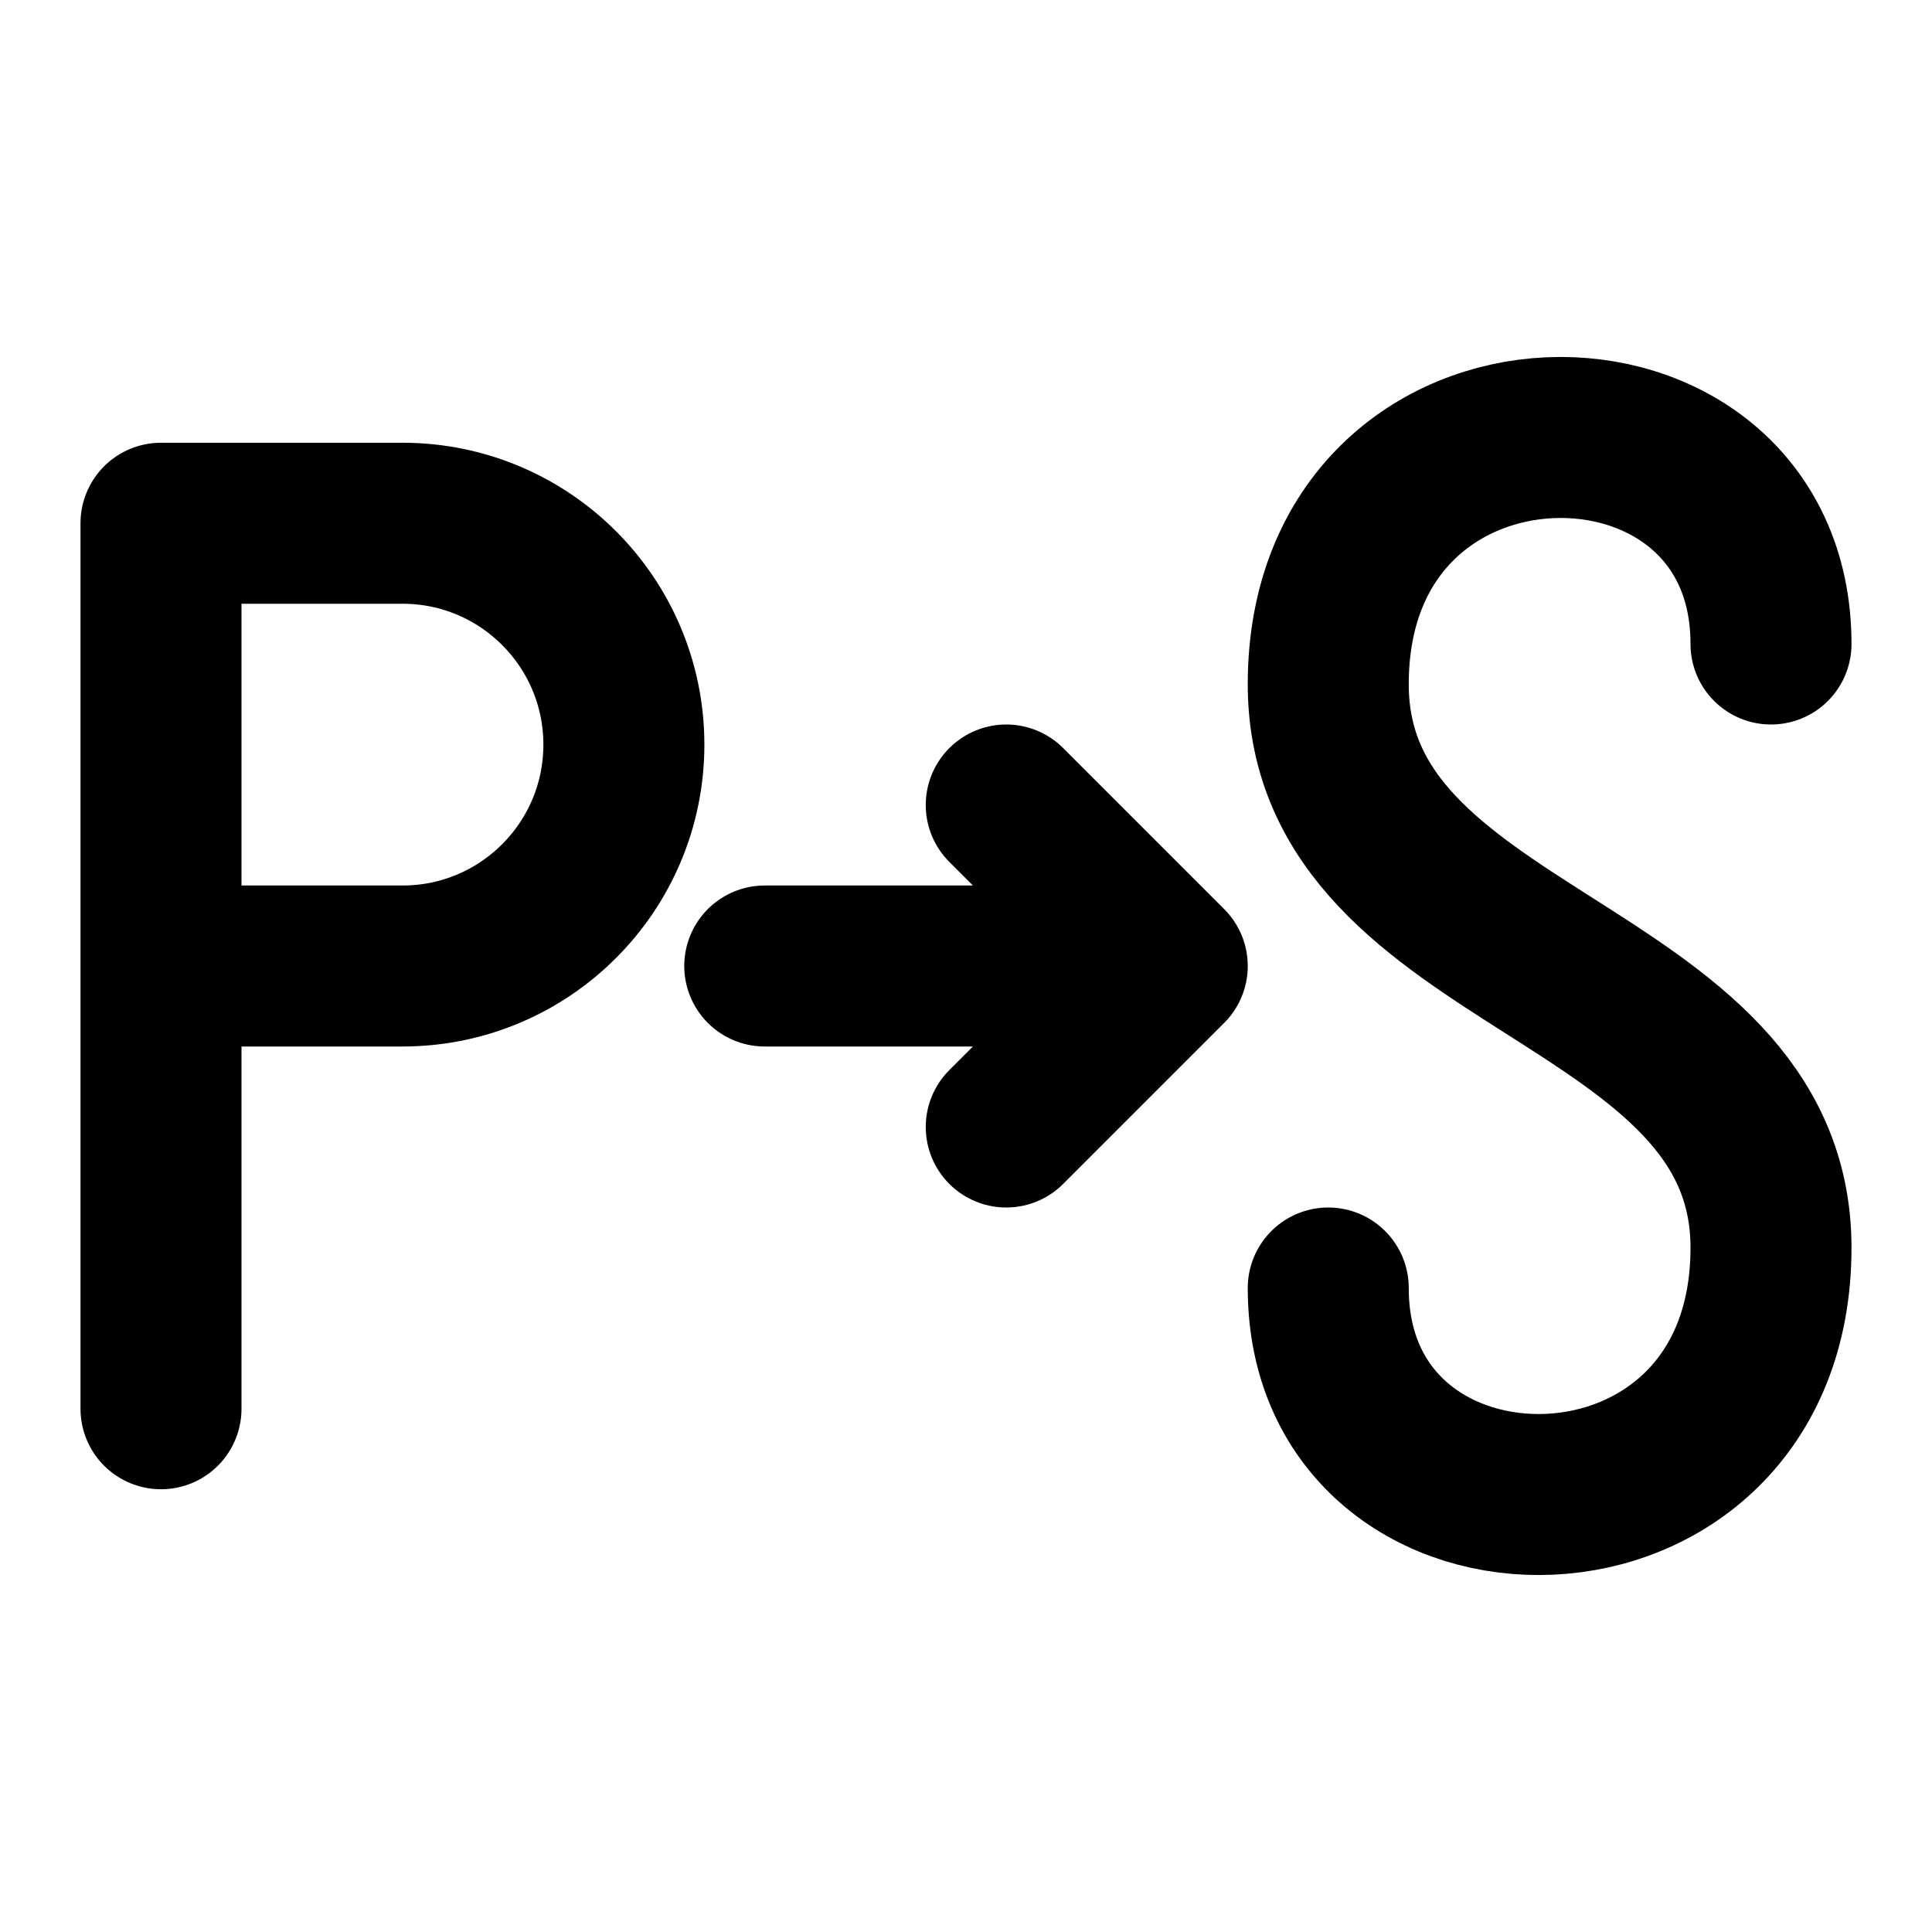
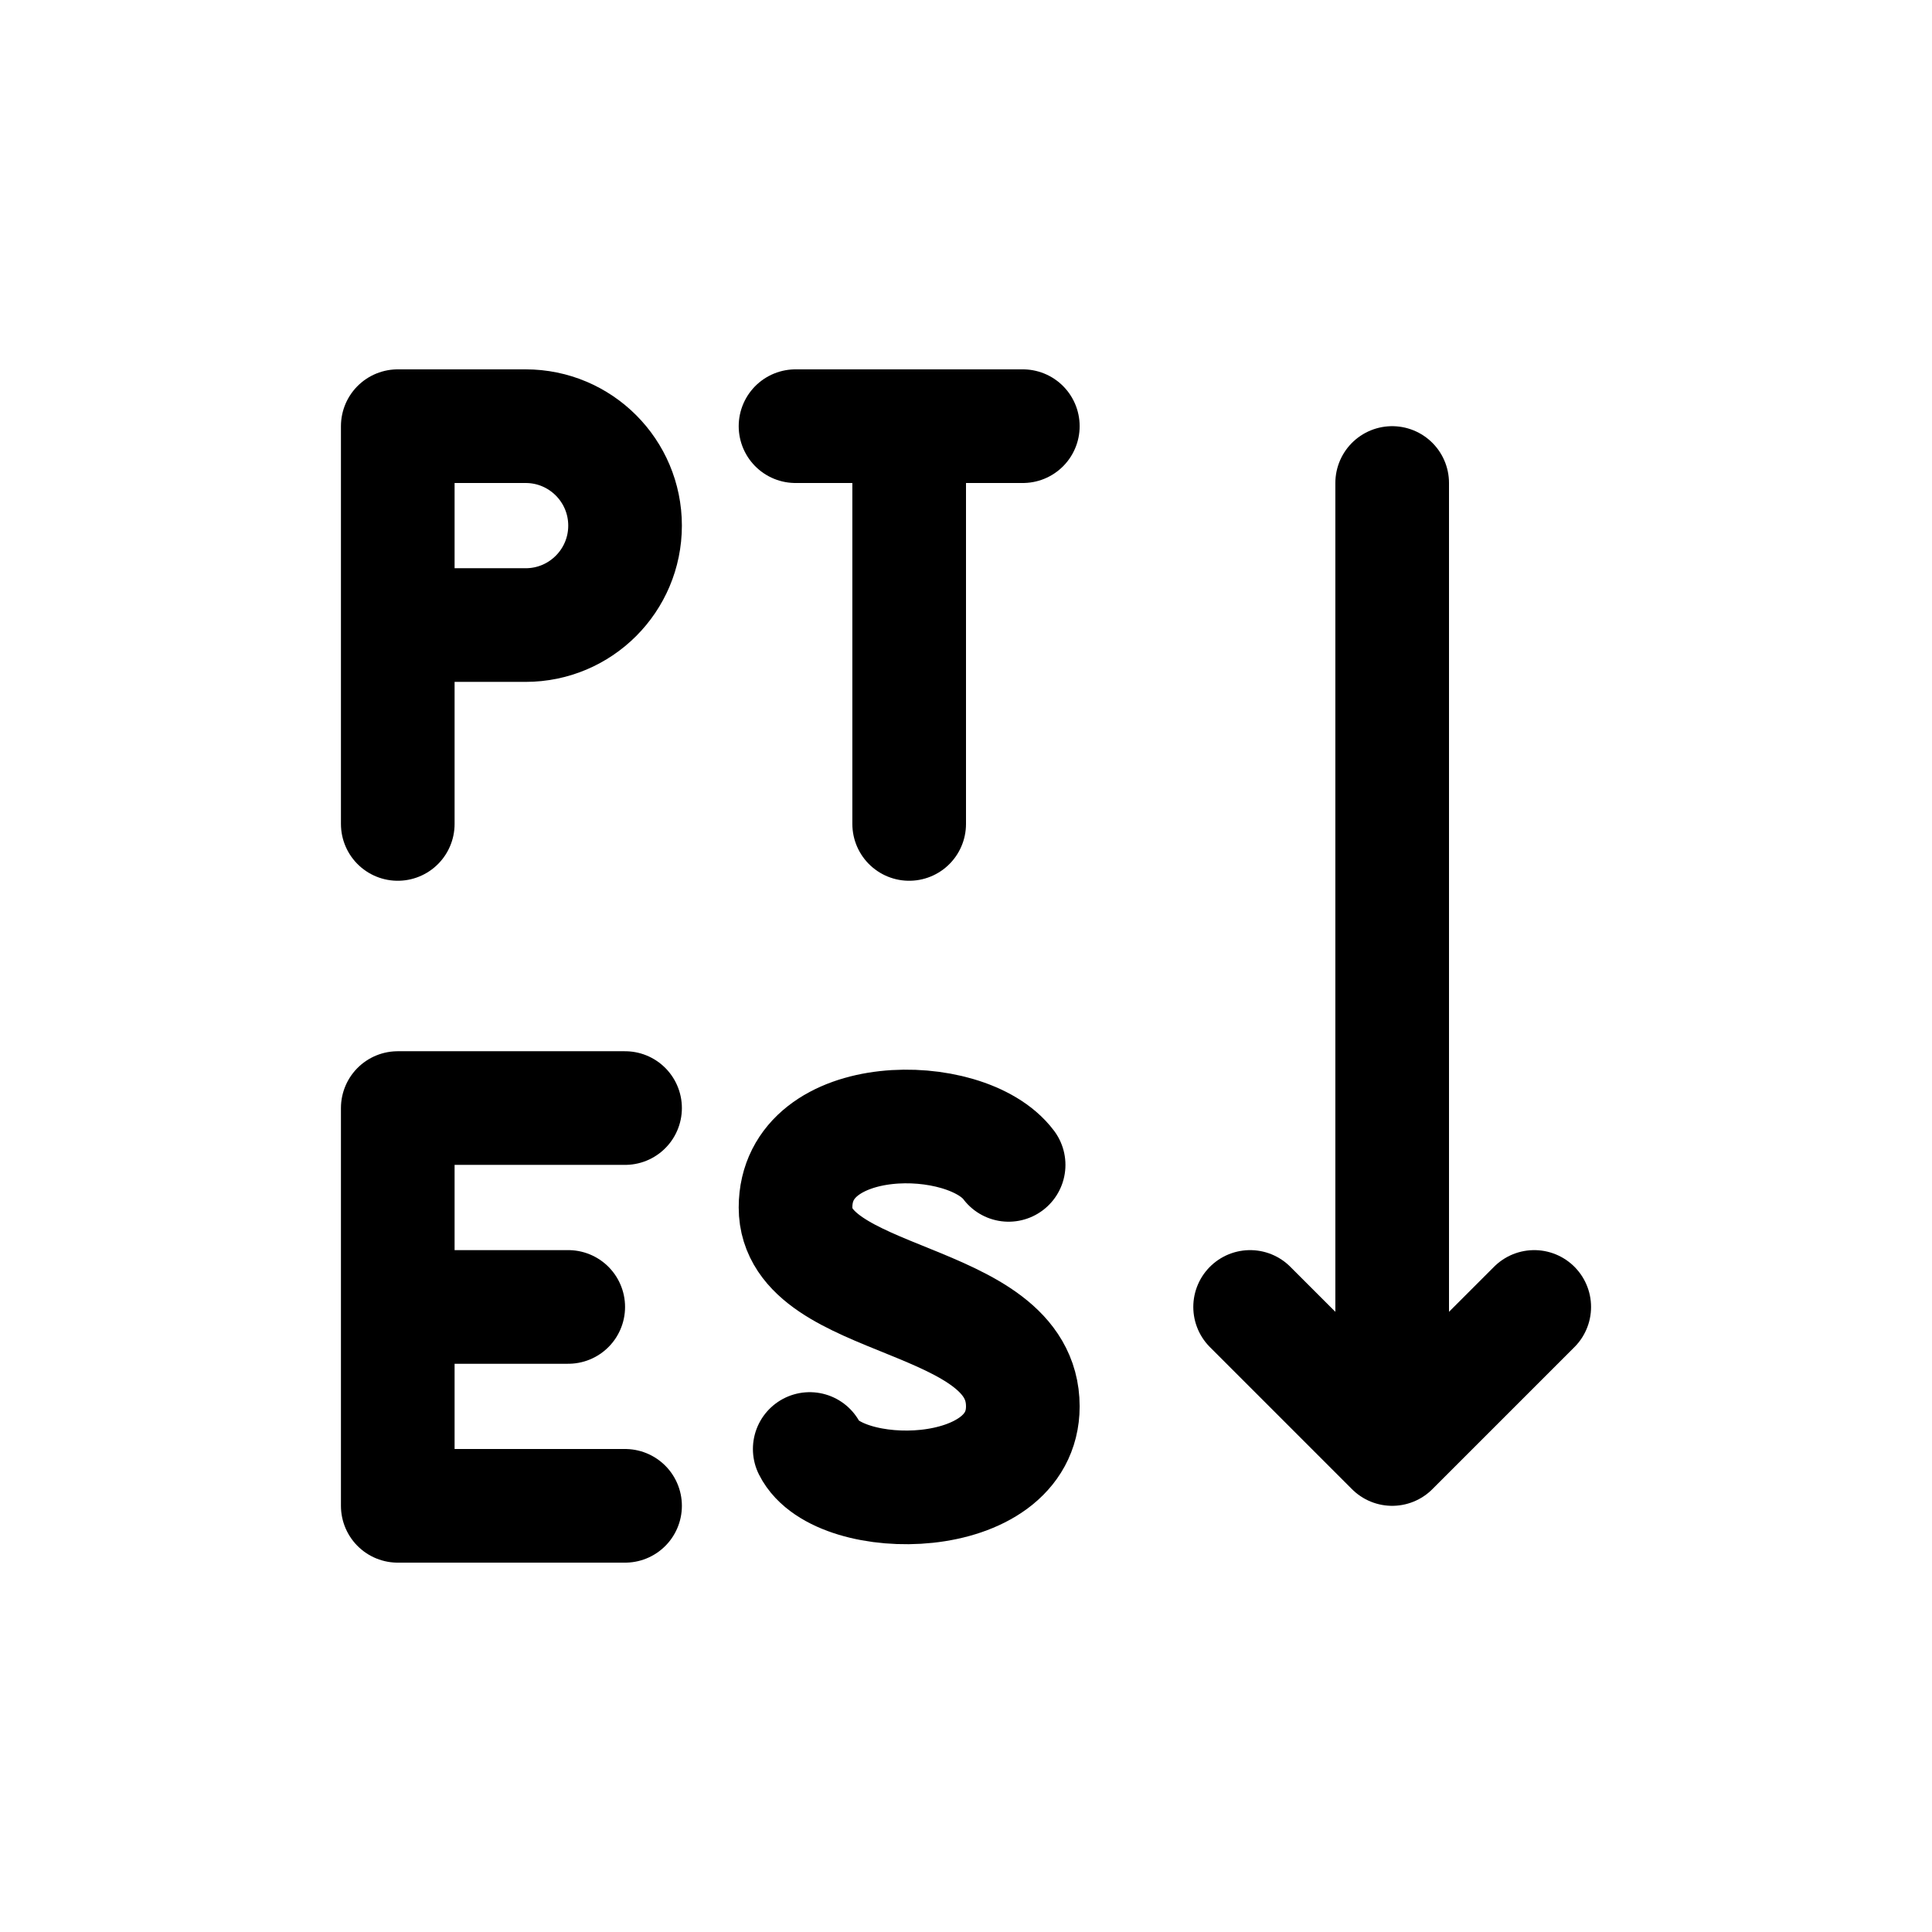
- <svg xmlns="http://www.w3.org/2000/svg" viewBox="0 0 48 48" width="96" height="96" fill="none" stroke="#000000" stroke-width="4" stroke-linecap="round" stroke-linejoin="round">
-   <path d="M4 35 V13 H10 A5.5 5.5 0 0 1 10 24 H4" />
-   <path d="M19 24 H28 M25 20 L29 24 L25 28" />
-   <path d="M44 16 C44 9 33 9 33 17 C33 24 44 24 44 31 C44 39 33 39 33 32" />
+ <svg xmlns="http://www.w3.org/2000/svg" viewBox="-10 -10 68 68" width="96" height="96" fill="none" stroke="#000000" stroke-width="4" stroke-linecap="round" stroke-linejoin="round">
+   <path d="M4 19 V5 H8.5 A3.5 3.5 0 0 1 8.5 12 H4" />
+   <path d="M18 5 H26 M22 5 V19" />
+   <path d="M39 7 V41 M34 36 L39 41 L44 36" />
+   <path d="M12 29 H4 V43 H12 M4 36 H10" />
+   <path d="M25.5 31 C24 29 18 29 18 32.5 C18 36 26 35.5 26 39.5 C26 43 19.5 43 18.5 41" />
</svg>
